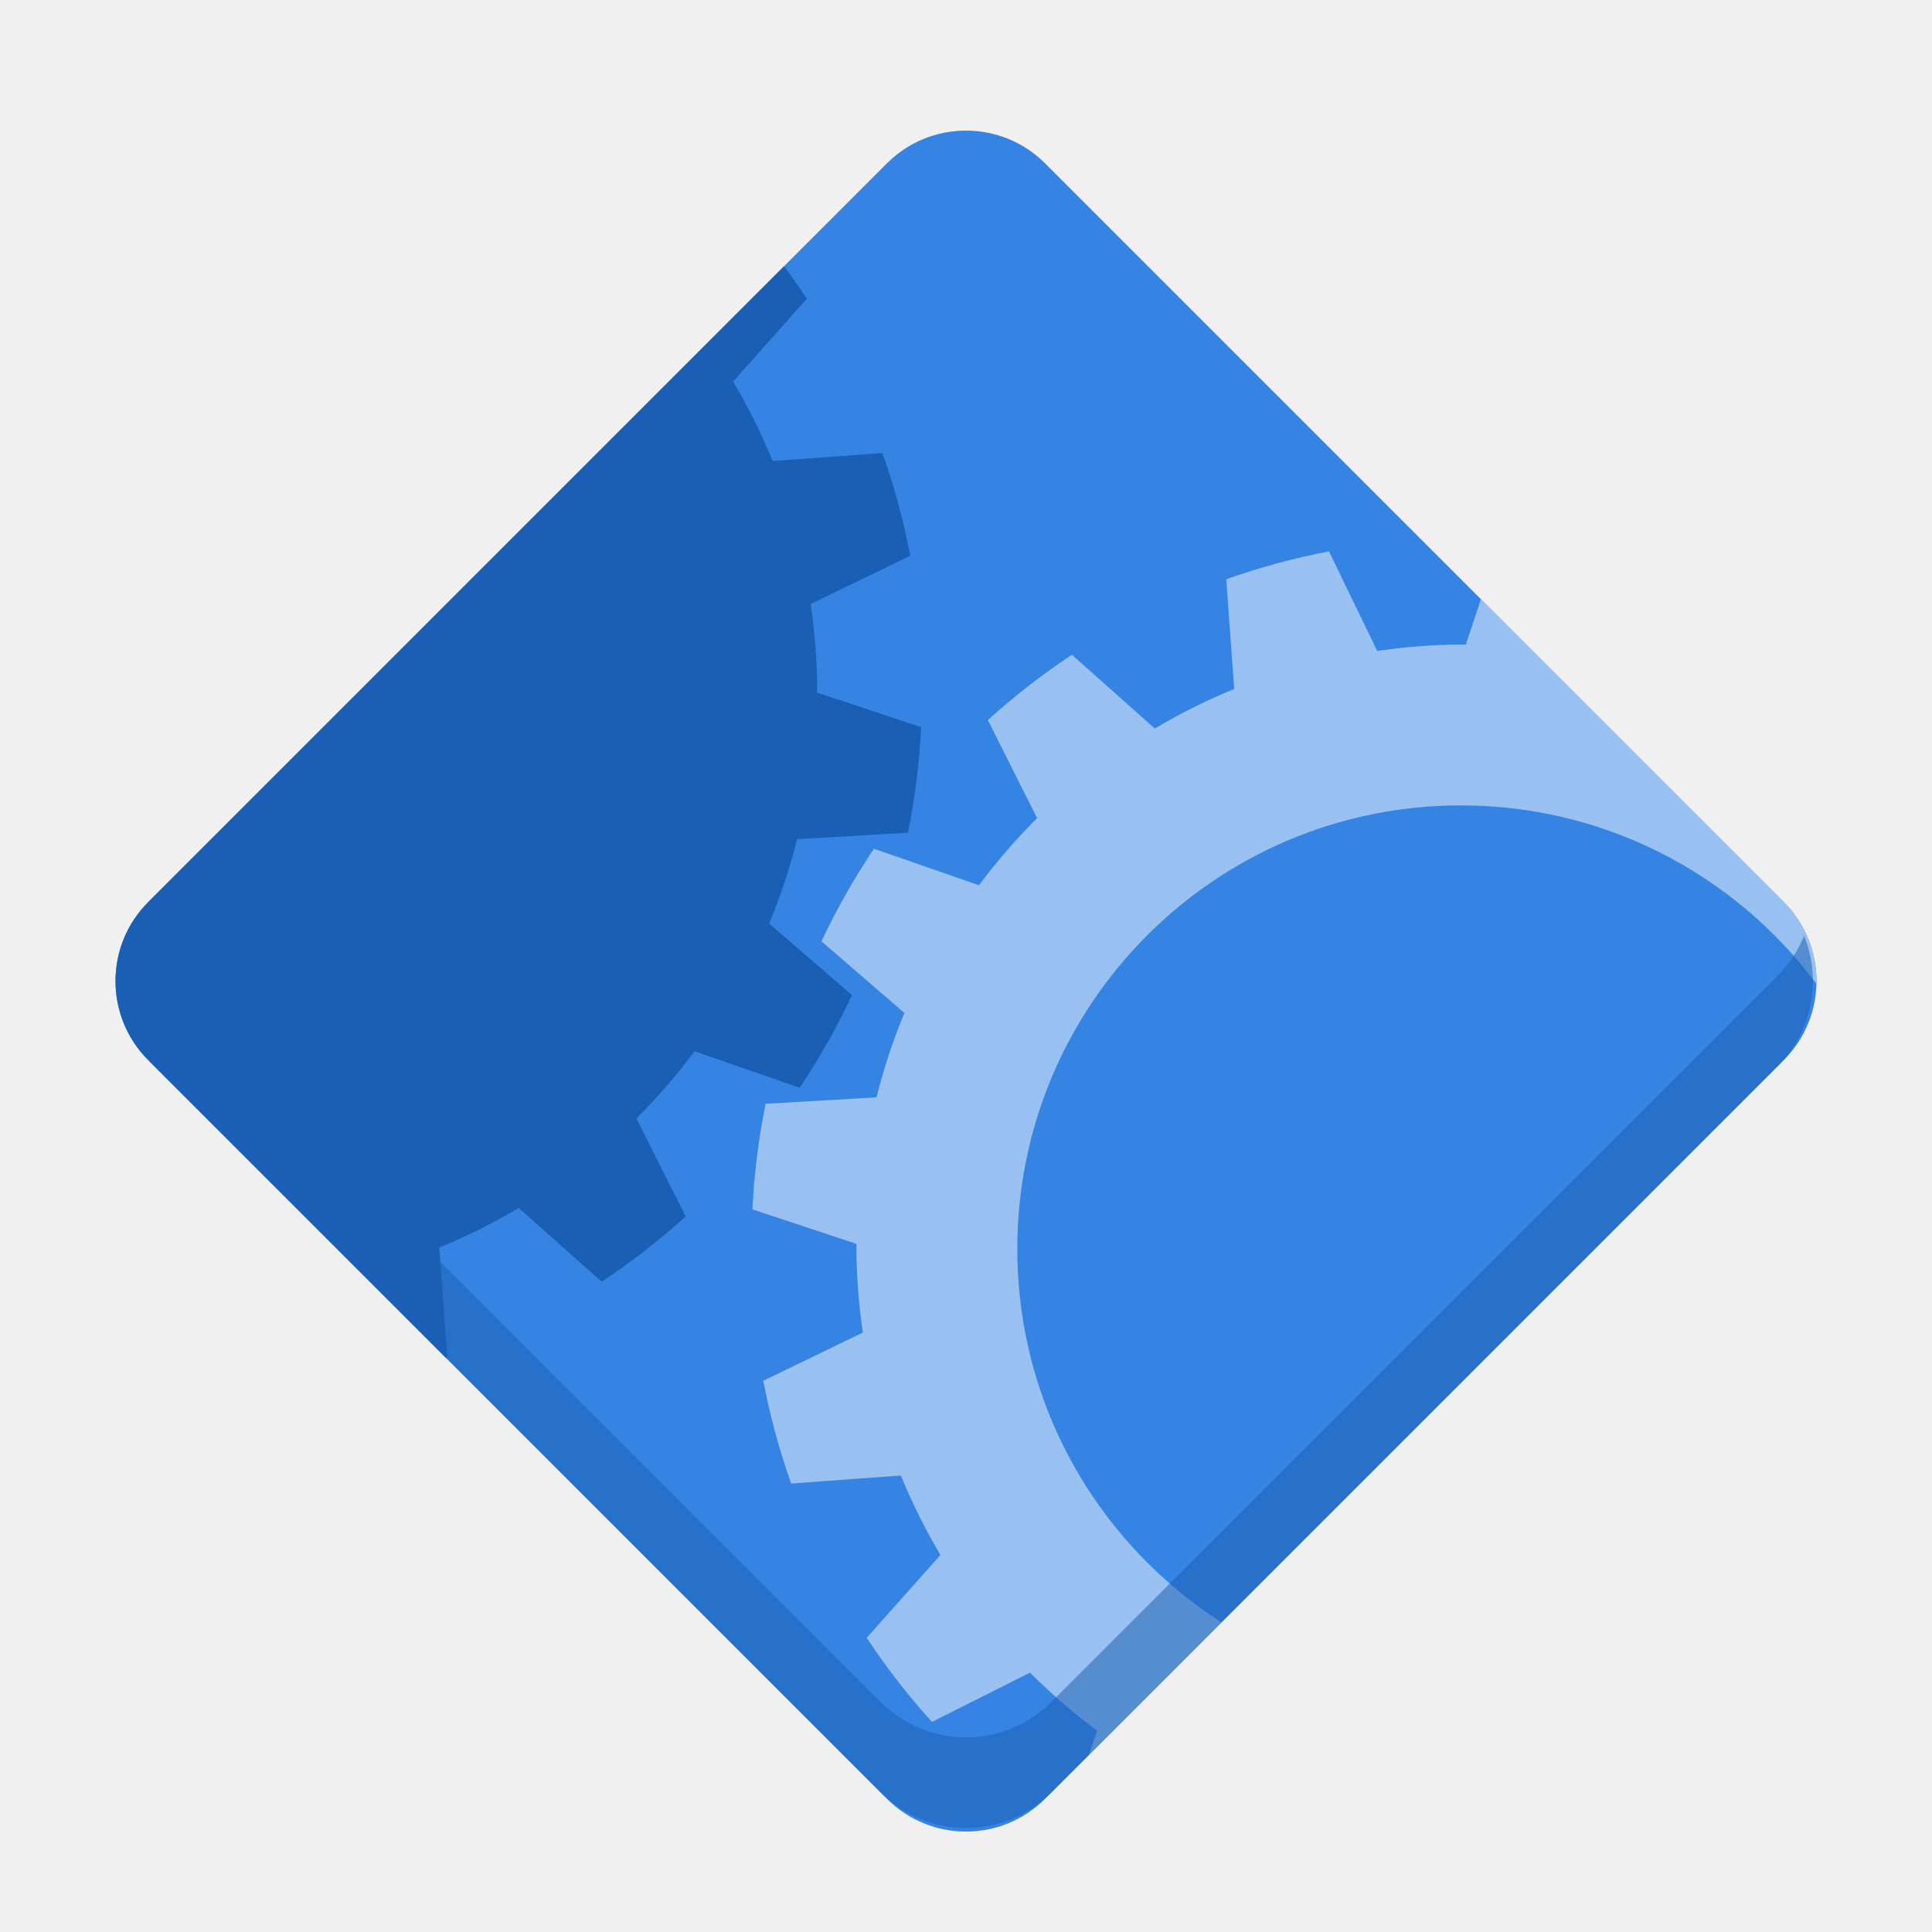
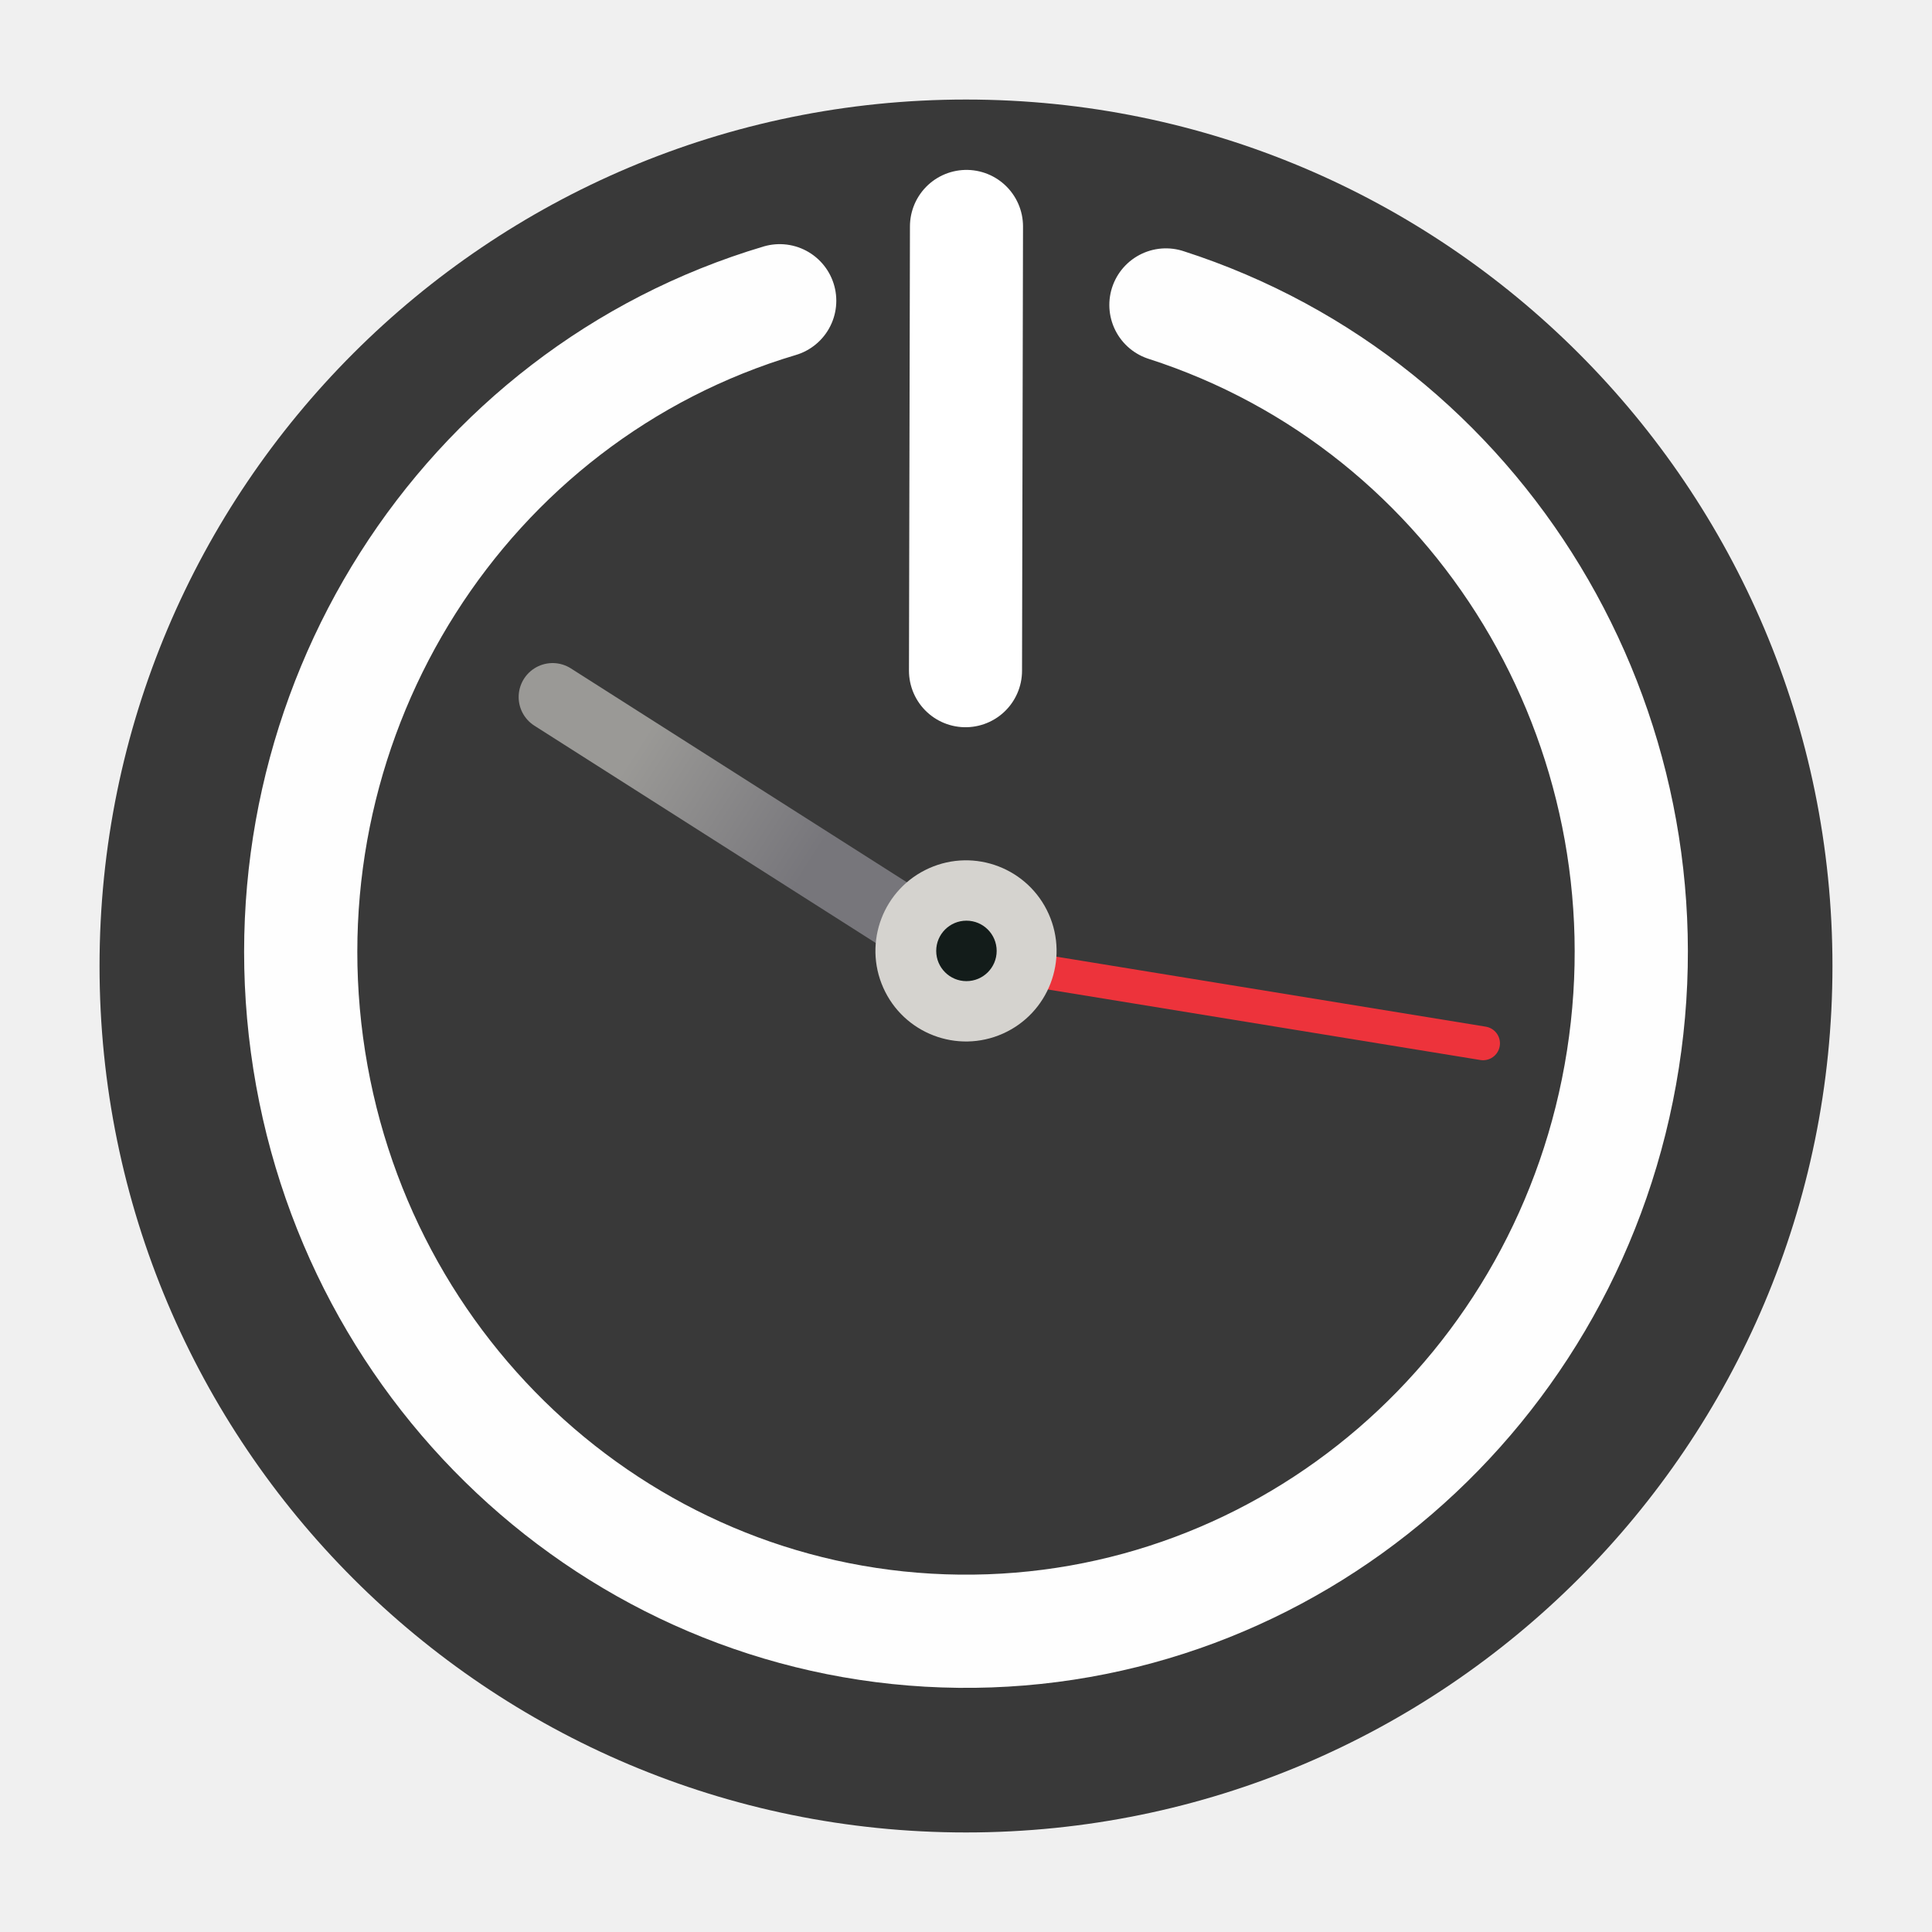
- <svg xmlns="http://www.w3.org/2000/svg" width="33.75mm" height="33.75mm" viewBox="0 0 33.75 33.75" version="1.1" id="svg974">
-   <defs id="defs968">
-     <clipPath clipPathUnits="userSpaceOnUse" id="clipPath18689">
-       <rect clip-path="none" transform="rotate(45)" ry="32" rx="32" y="123.999" x="486.037" height="362.943" width="362.943" id="rect18691" style="display:inline;opacity:1;vector-effect:none;fill:#4a86cf;fill-opacity:1;stroke:none;stroke-width:26.067;stroke-linecap:butt;stroke-linejoin:miter;stroke-miterlimit:4;stroke-dasharray:none;stroke-dashoffset:0;stroke-opacity:1;marker:none;marker-start:none;marker-mid:none;marker-end:none;paint-order:normal;enable-background:new" />
-     </clipPath>
-     <clipPath clipPathUnits="userSpaceOnUse" id="clipPath18689-3">
-       <rect clip-path="none" transform="rotate(45)" ry="32" rx="32" y="123.999" x="486.037" height="362.943" width="362.943" id="rect18691-6" style="display:inline;opacity:1;vector-effect:none;fill:#4a86cf;fill-opacity:1;stroke:none;stroke-width:26.067;stroke-linecap:butt;stroke-linejoin:miter;stroke-miterlimit:4;stroke-dasharray:none;stroke-dashoffset:0;stroke-opacity:1;marker:none;marker-start:none;marker-mid:none;marker-end:none;paint-order:normal;enable-background:new" />
-     </clipPath>
+ <svg xmlns="http://www.w3.org/2000/svg" xmlns:xlink="http://www.w3.org/1999/xlink" viewBox="0 0 128 128" style="display:inline;enable-background:new" version="1.0" id="svg11300" height="128" width="128">
+   <defs id="defs3">
+     <linearGradient id="linearGradient950">
+       <stop style="stop-color:#9a9996;stop-opacity:1" offset="0" id="stop946" />
+       <stop style="stop-color:#77767b;stop-opacity:1" offset="1" id="stop948" />
+     </linearGradient>
+     <linearGradient y2="813.202" x2="1664.27" y1="806.297" x1="1660.857" gradientTransform="matrix(-1.454643,1.019493,-1.005816,-1.474423,3279.08,-275.9659)" gradientUnits="userSpaceOnUse" id="linearGradient1001" xlink:href="#linearGradient950" />
+     <linearGradient y2="812.882" x2="1662.99" y1="806.297" x1="1660.857" gradientTransform="matrix(1.54404,-1.276115,1.276115,1.54404,-3551.282,1096.148)" gradientUnits="userSpaceOnUse" id="linearGradient1001-8" xlink:href="#linearGradient950" />
  </defs>
-   <g id="layer1" transform="translate(-61.81982,-103.944)">
-     <g transform="matrix(0.2636723,0,0,0.2636723,61.81982,-529.397)" style="display:inline;stroke-width:0.25;enable-background:new" id="g1836">
-       <g transform="matrix(0.25,0,0,0.25,0,2295)" id="g18818" style="stroke-width:0.25">
-         <g style="stroke-width:0.27" transform="matrix(0.9260519,0,0,0.9260519,18.93073,50.87633)" id="g18590">
-           <g style="stroke-width:0.27" id="g18681" clip-path="url(#clipPath18689-3)">
-             <rect style="opacity:1;vector-effect:none;fill:#3584e4;fill-opacity:1;stroke:none;stroke-width:8.221;stroke-linecap:butt;stroke-linejoin:miter;stroke-miterlimit:4;stroke-dasharray:none;stroke-dashoffset:0;stroke-opacity:1;marker:none;marker-start:none;marker-mid:none;marker-end:none;paint-order:normal" id="rect18571" width="424" height="424" x="458.337" y="90.642" rx="10.092" ry="10.092" transform="matrix(0.6052817,0.6052817,-0.6052817,0.6052817,33.44063,99.07363)" clip-path="none" />
-             <circle style="opacity:1;vector-effect:none;fill:#f66151;fill-opacity:1;stroke:none;stroke-width:7.037;stroke-linecap:butt;stroke-linejoin:miter;stroke-miterlimit:4;stroke-dasharray:none;stroke-dashoffset:0;stroke-opacity:1;marker:none;marker-start:none;marker-mid:none;marker-end:none;paint-order:normal" id="path18706" cx="0" cy="0" r="0" transform="translate(0,-212)" />
-             <circle style="opacity:1;vector-effect:none;fill:#f66151;fill-opacity:1;stroke:none;stroke-width:7.037;stroke-linecap:butt;stroke-linejoin:miter;stroke-miterlimit:4;stroke-dasharray:none;stroke-dashoffset:0;stroke-opacity:1;marker:none;marker-start:none;marker-mid:none;marker-end:none;paint-order:normal" id="path18708" cx="0" cy="0" r="0" transform="translate(0,-212)" />
-             <path style="display:inline;opacity:1;vector-effect:none;fill:#98c1f1;fill-opacity:1;stroke:none;stroke-width:7.037;stroke-linecap:butt;stroke-linejoin:miter;stroke-miterlimit:4;stroke-dasharray:none;stroke-dashoffset:0;stroke-opacity:1;marker:none;marker-start:none;marker-mid:none;marker-end:none;paint-order:normal;enable-background:new" d="m 408.92,561.918 -9.886,29.829 a 172.971,172.971 0 0 0 -1.427,-0.071 172.971,172.971 0 0 0 -23.929,1.852 l -13.801,-28.501 a 203.293,203.293 0 0 0 -29.401,7.972 l 2.286,31.405 a 172.971,172.971 0 0 0 -22.732,11.319 l -23.718,-21.103 a 203.293,203.293 0 0 0 -24.059,18.674 l 14.099,28.073 a 172.971,172.971 0 0 0 -16.636,19.211 l -30.058,-10.448 a 203.293,203.293 0 0 0 -15.017,26.488 l 23.73,20.507 a 172.971,172.971 0 0 0 -7.985,24.143 l -31.73,1.849 a 203.293,203.293 0 0 0 -3.778,30.217 l 29.829,9.886 a 172.971,172.971 0 0 0 -0.071,1.427 172.971,172.971 0 0 0 1.852,23.929 l -28.501,13.801 a 203.293,203.293 0 0 0 7.972,29.401 l 31.405,-2.286 a 172.971,172.971 0 0 0 11.319,22.732 l -21.103,23.718 a 203.293,203.293 0 0 0 18.674,24.059 l 28.073,-14.099 a 172.971,172.971 0 0 0 19.211,16.636 l -10.448,30.058 a 203.293,203.293 0 0 0 26.488,15.017 l 20.507,-23.73 a 172.971,172.971 0 0 0 24.143,7.985 l 1.849,31.73 a 203.293,203.293 0 0 0 30.217,3.778 l 9.886,-29.829 a 172.971,172.971 0 0 0 1.427,0.071 172.971,172.971 0 0 0 23.929,-1.852 l 13.801,28.501 a 203.293,203.293 0 0 0 29.401,-7.972 l -2.286,-31.405 a 172.971,172.971 0 0 0 22.732,-11.319 l 23.718,21.103 A 203.293,203.293 0 0 0 532.96,916 l -14.099,-28.073 a 172.971,172.971 0 0 0 16.636,-19.211 l 30.058,10.448 a 203.293,203.293 0 0 0 15.017,-26.488 l -23.73,-20.507 a 172.971,172.971 0 0 0 7.985,-24.143 l 31.73,-1.849 a 203.293,203.293 0 0 0 3.778,-30.217 l -29.829,-9.886 a 172.971,172.971 0 0 0 0.071,-1.427 172.971,172.971 0 0 0 -1.852,-23.929 l 28.501,-13.801 a 203.293,203.293 0 0 0 -7.972,-29.401 l -31.405,2.286 a 172.971,172.971 0 0 0 -11.319,-22.732 l 21.103,-23.718 a 203.293,203.293 0 0 0 -18.674,-24.059 l -28.073,14.099 a 172.971,172.971 0 0 0 -19.211,-16.636 l 10.448,-30.058 A 203.293,203.293 0 0 0 485.636,581.681 l -20.507,23.73 a 172.971,172.971 0 0 0 -24.143,-7.985 l -1.849,-31.73 a 203.293,203.293 0 0 0 -30.217,-3.778 z M 397.607,637.722 A 126.926,126.926 0 0 1 524.532,764.647 126.926,126.926 0 0 1 397.607,891.572 126.926,126.926 0 0 1 270.682,764.647 126.926,126.926 0 0 1 397.607,637.722 Z" id="path18717-4" />
-             <path id="path18758" d="m 51.748,401.284 -9.886,29.829 c -0.476,-0.026 -0.951,-0.05 -1.427,-0.071 -8.01,0.062 -16.005,0.681 -23.929,1.852 L 2.706,404.392 c -9.986,1.918 -19.814,4.583 -29.401,7.972 l 2.286,31.405 c -7.844,3.211 -15.442,6.994 -22.732,11.319 l -23.718,-21.103 c -8.475,5.614 -16.518,11.857 -24.059,18.674 l 14.099,28.073 c -6.009,5.987 -11.569,12.408 -16.636,19.211 l -30.058,-10.448 c -5.661,8.442 -10.68,17.296 -15.017,26.488 l 23.73,20.507 c -3.25,7.841 -5.919,15.91 -7.985,24.143 l -31.73,1.849 c -2.013,9.964 -3.276,20.064 -3.778,30.217 l 29.829,9.886 c -0.026,0.476 -0.05,0.951 -0.071,1.427 0.062,8.01 0.681,16.005 1.852,23.929 l -28.501,13.801 c 1.918,9.986 4.583,19.814 7.972,29.401 l 31.405,-2.286 c 3.211,7.844 6.994,15.442 11.319,22.732 l -21.103,23.718 c 5.614,8.475 11.857,16.518 18.674,24.059 l 28.073,-14.099 c 5.987,6.009 12.408,11.569 19.211,16.636 l -10.448,30.058 c 8.442,5.661 17.296,10.68 26.488,15.017 l 20.507,-23.73 c 7.841,3.25 15.91,5.919 24.143,7.985 l 1.849,31.73 c 9.964,2.013 20.064,3.276 30.217,3.778 l 9.886,-29.829 c 0.476,0.026 0.951,0.05 1.427,0.071 8.01,-0.062 16.005,-0.681 23.929,-1.852 l 13.801,28.501 c 9.986,-1.918 19.814,-4.583 29.401,-7.972 l -2.286,-31.405 c 7.844,-3.211 15.442,-6.994 22.732,-11.319 l 23.718,21.103 c 8.475,-5.614 16.518,-11.857 24.059,-18.674 l -14.099,-28.073 c 6.009,-5.987 11.569,-12.408 16.636,-19.211 l 30.058,10.448 c 5.661,-8.442 10.68,-17.296 15.017,-26.488 l -23.73,-20.507 c 3.25,-7.841 5.919,-15.91 7.985,-24.143 l 31.73,-1.849 c 2.013,-9.964 3.276,-20.064 3.778,-30.217 l -29.829,-9.886 c 0.026,-0.476 0.05,-0.951 0.071,-1.427 -0.062,-8.01 -0.681,-16.005 -1.852,-23.929 l 28.501,-13.801 c -1.918,-9.986 -4.583,-19.814 -7.972,-29.401 l -31.405,2.286 c -3.211,-7.844 -6.994,-15.442 -11.319,-22.732 l 21.103,-23.718 c -5.614,-8.475 -11.857,-16.518 -18.674,-24.059 l -28.073,14.099 c -5.987,-6.009 -12.408,-11.569 -19.211,-16.636 l 10.448,-30.058 c -8.442,-5.661 -17.296,-10.68 -26.488,-15.017 l -20.507,23.73 c -7.841,-3.25 -15.91,-5.919 -24.143,-7.985 l -1.849,-31.73 c -9.964,-2.013 -20.064,-3.276 -30.217,-3.778 z" style="display:inline;opacity:1;vector-effect:none;fill:#1a5fb4;fill-opacity:1;stroke:none;stroke-width:7.037;stroke-linecap:butt;stroke-linejoin:miter;stroke-miterlimit:4;stroke-dasharray:none;stroke-dashoffset:0;stroke-opacity:1;marker:none;marker-start:none;marker-mid:none;marker-end:none;paint-order:normal;enable-background:new" />
-           </g>
-         </g>
-         <path style="display:inline;opacity:0.534;vector-effect:none;fill:#1a5fb4;fill-opacity:1;stroke:none;stroke-width:1.629;stroke-linecap:butt;stroke-linejoin:miter;stroke-miterlimit:4;stroke-dasharray:none;stroke-dashoffset:0;stroke-opacity:1;marker:none;marker-start:none;marker-mid:none;marker-end:none;paint-order:normal;enable-background:new" clip-path="none" d="m 8.477,2676 c -1.171,2.887 -0.583,6.308 1.766,8.656 l 48.102,48.102 c 3.134,3.134 8.179,3.134 11.312,0 l 48.102,-48.102 c 2.348,-2.348 2.937,-5.77 1.766,-8.656 -0.392,0.966 -0.98,1.871 -1.766,2.656 l -48.102,48.102 c -3.134,3.134 -8.179,3.134 -11.312,0 L 10.242,2678.656 C 9.457,2677.871 8.868,2676.965 8.477,2676 Z" transform="matrix(4,0,0,4,0,-10028)" id="rect18571-6" />
-       </g>
-       <rect y="2402" x="-1.5000001e-06" height="128" width="128" id="rect9125-7-2" style="display:inline;opacity:1;vector-effect:none;fill:none;fill-opacity:1;stroke:none;stroke-width:1.25;stroke-linecap:butt;stroke-linejoin:miter;stroke-miterlimit:4;stroke-dasharray:none;stroke-dashoffset:0;stroke-opacity:1;marker:none;marker-start:none;marker-mid:none;marker-end:none;paint-order:normal;enable-background:new" />
+   <g transform="translate(0,-172)" style="display:inline" id="layer1">
+     <g style="display:inline" id="layer9">
+       <circle style="display:inline;opacity:1;fill:#393939;fill-opacity:1;stroke:none;stroke-width:0.012px;stroke-linecap:butt;stroke-linejoin:miter;stroke-miterlimit:4;stroke-dasharray:none;stroke-dashoffset:0;stroke-opacity:1;marker:none;marker-start:none;marker-mid:none;marker-end:none;paint-order:normal;enable-background:new" id="circle983" cy="236" cx="64" r="57.405" />
+       <path id="path989" d="m 63.967,216.435 0.029,-13.269 0.036,-16.164" style="display:inline;fill:#ffffff;fill-opacity:1;fill-rule:evenodd;stroke:#ffffff;stroke-width:7.491;stroke-linecap:round;stroke-linejoin:miter;stroke-dasharray:none;stroke-opacity:1;enable-background:new" />
+       <path style="display:inline;fill:none;fill-rule:evenodd;stroke:#ed333b;stroke-width:2.238;stroke-linecap:round;stroke-linejoin:miter;stroke-opacity:1;enable-background:new;stroke-dasharray:none" d="m 98.257,241.124 -23.06,-3.76 -7.301,-1.19" id="path991" />
+       <path style="display:inline;fill:#c0bfbc;fill-rule:evenodd;stroke:url(#linearGradient1001-8);stroke-width:4.5;stroke-linecap:round;stroke-linejoin:miter;stroke-opacity:1;enable-background:new;stroke-dasharray:none" d="M 59.31,232.629 36.612,218.18" id="path987-0" />
+       <circle r="6" cy="240.689" cx="-37.28" id="circle993" style="color:#000000;clip-rule:nonzero;display:inline;overflow:visible;visibility:visible;opacity:1;color-interpolation:sRGB;color-interpolation-filters:linearRGB;fill:#d5d3cf;fill-opacity:1;fill-rule:nonzero;stroke:none;stroke-width:7.772;stroke-linecap:round;stroke-linejoin:round;stroke-miterlimit:4;stroke-dasharray:none;stroke-dashoffset:0;stroke-opacity:1;marker:none;color-rendering:auto;image-rendering:auto;shape-rendering:auto;text-rendering:auto;enable-background:accumulate" transform="rotate(-24.03909)" />
+       <circle r="2.003" style="color:#000000;clip-rule:nonzero;display:inline;overflow:visible;visibility:visible;opacity:1;color-interpolation:sRGB;color-interpolation-filters:linearRGB;fill:#131c1a;fill-opacity:1;fill-rule:nonzero;stroke:none;stroke-width:8.013;stroke-linecap:round;stroke-linejoin:round;stroke-miterlimit:4;stroke-dasharray:none;stroke-dashoffset:0;stroke-opacity:1;marker:none;color-rendering:auto;image-rendering:auto;shape-rendering:auto;text-rendering:auto;enable-background:accumulate" id="circle995" cx="64.029" cy="235" />
+       <path style="fill:none;fill-opacity:1;stroke:#fefefe;stroke-width:7.5;stroke-linecap:round;stroke-dasharray:none;stroke-opacity:1" id="path2" d="M 77.246,192.204 A 44.073,44.975 0 0 1 107.524,242.176 44.073,44.975 0 0 1 63.528,280.073 44.073,44.975 0 0 1 20.337,241.223 44.073,44.975 0 0 1 51.657,191.925" />
    </g>
  </g>
</svg>
